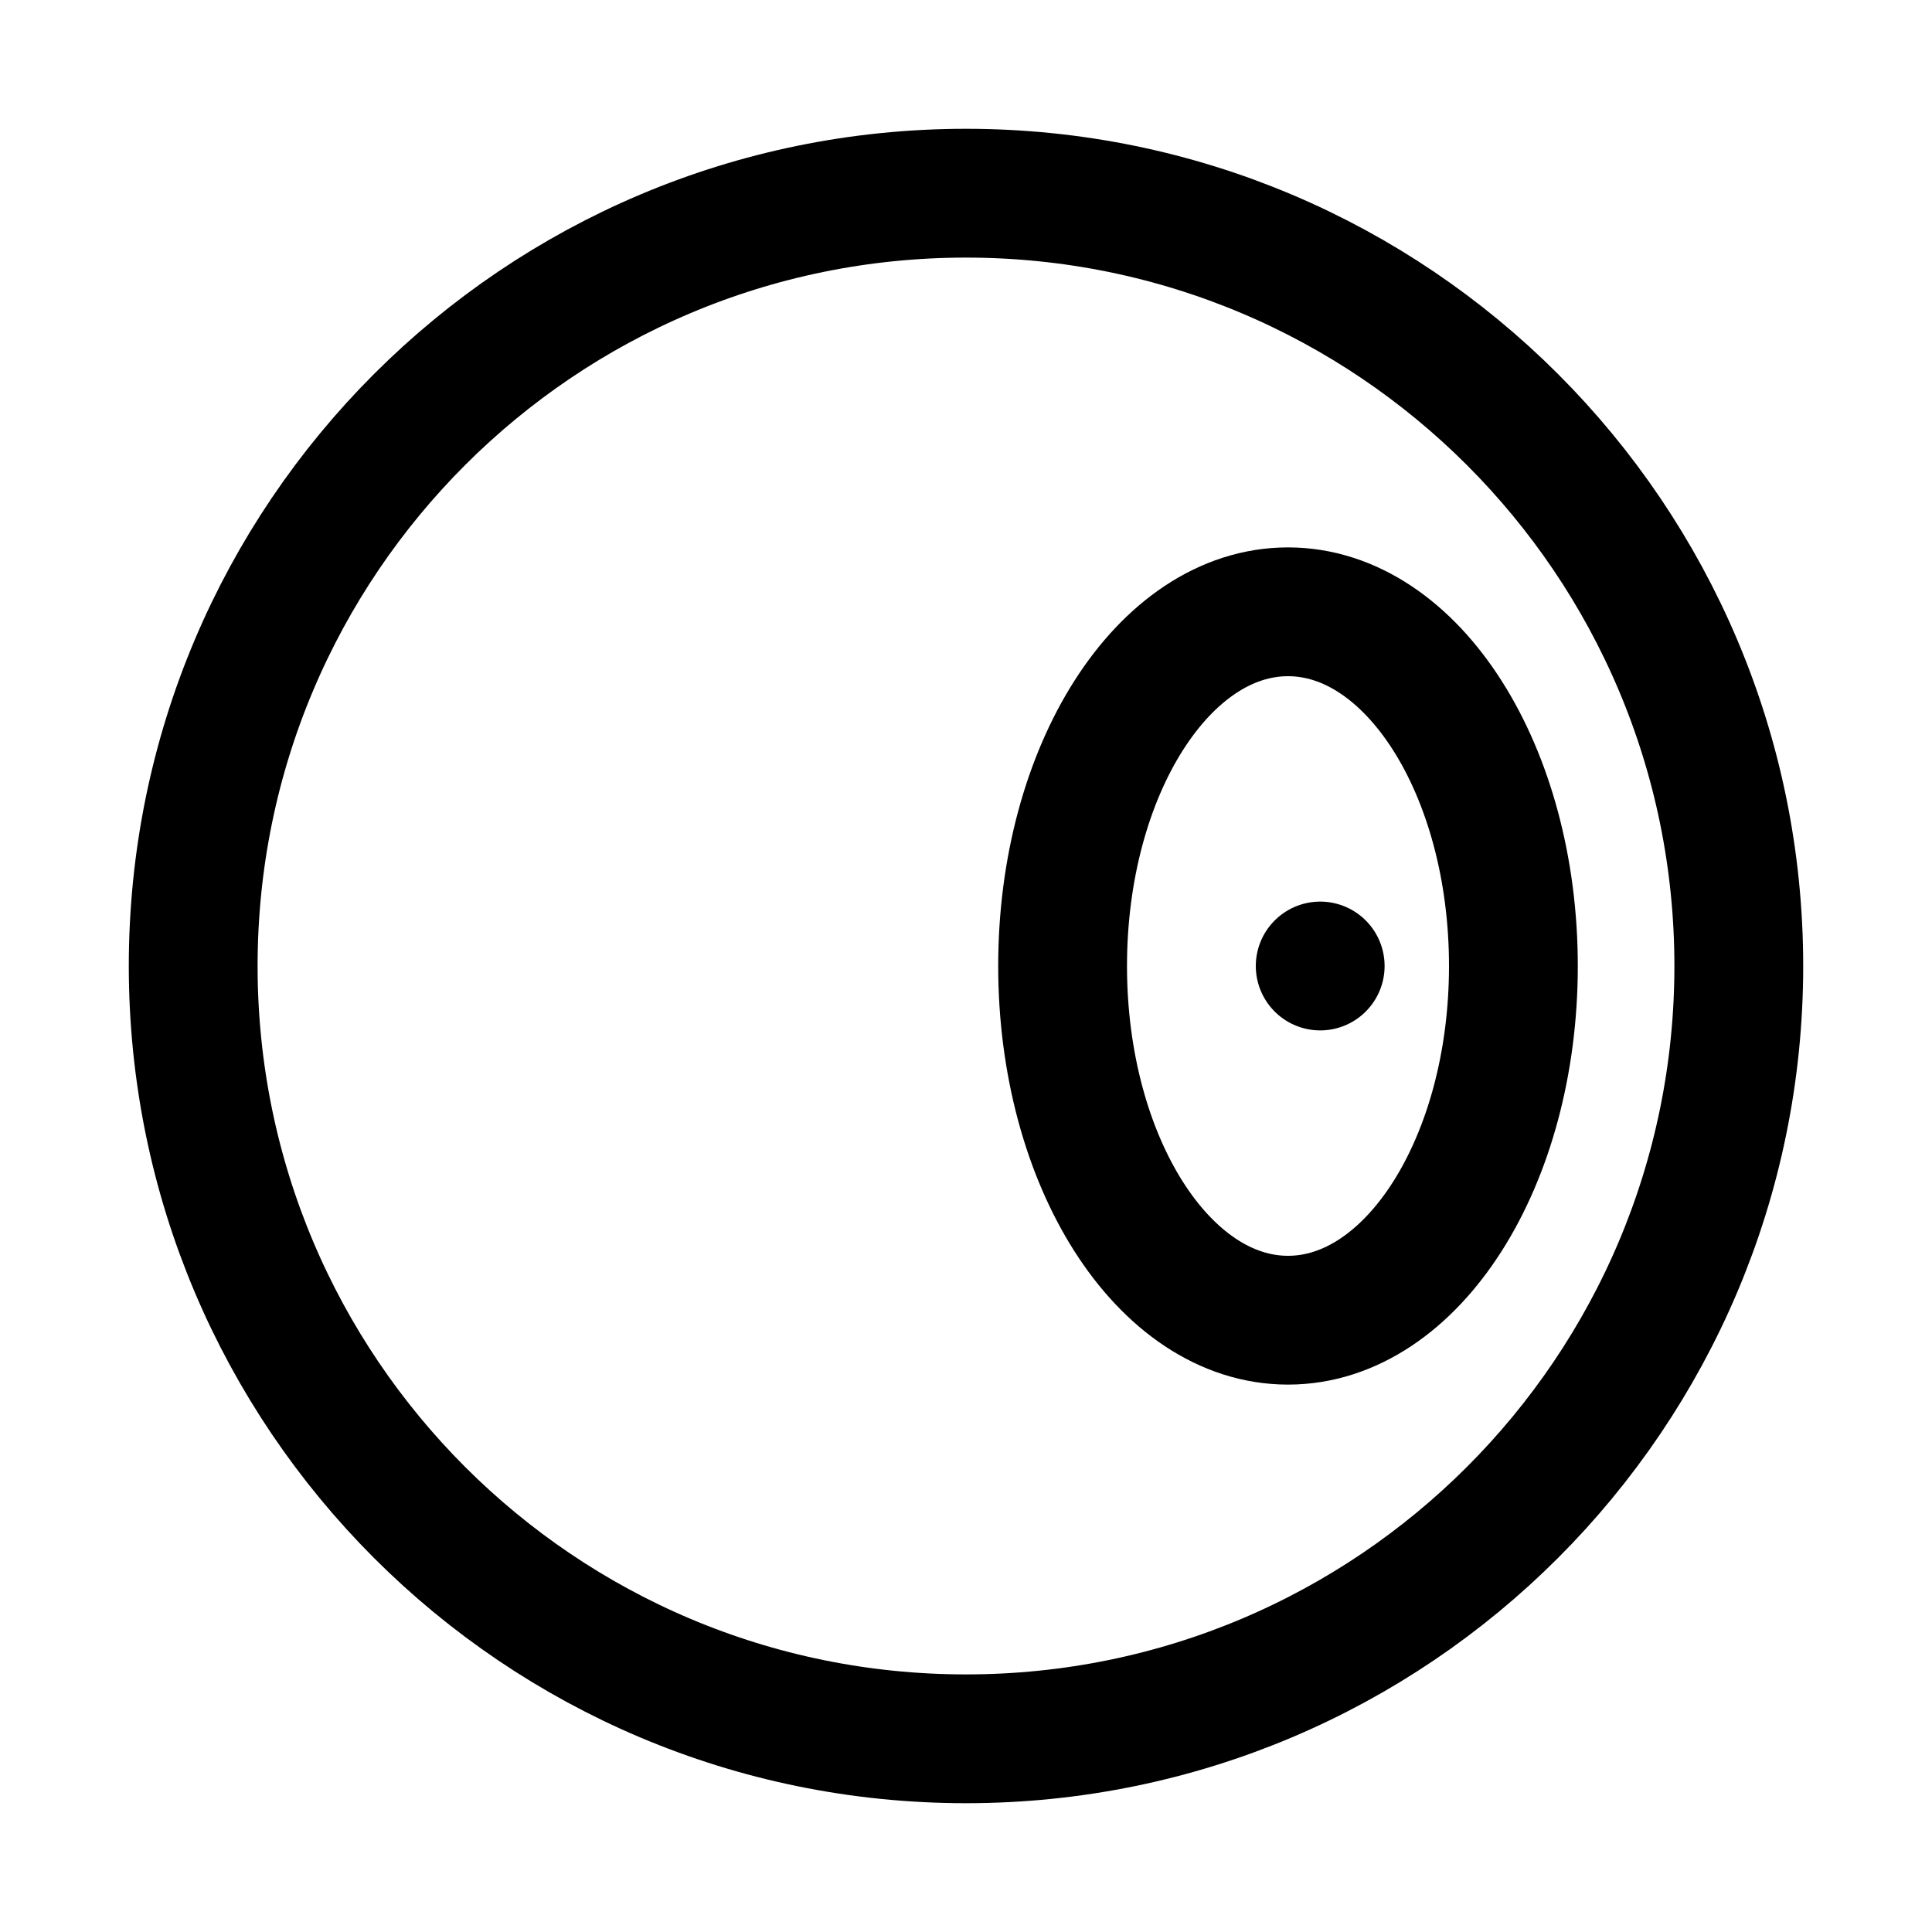
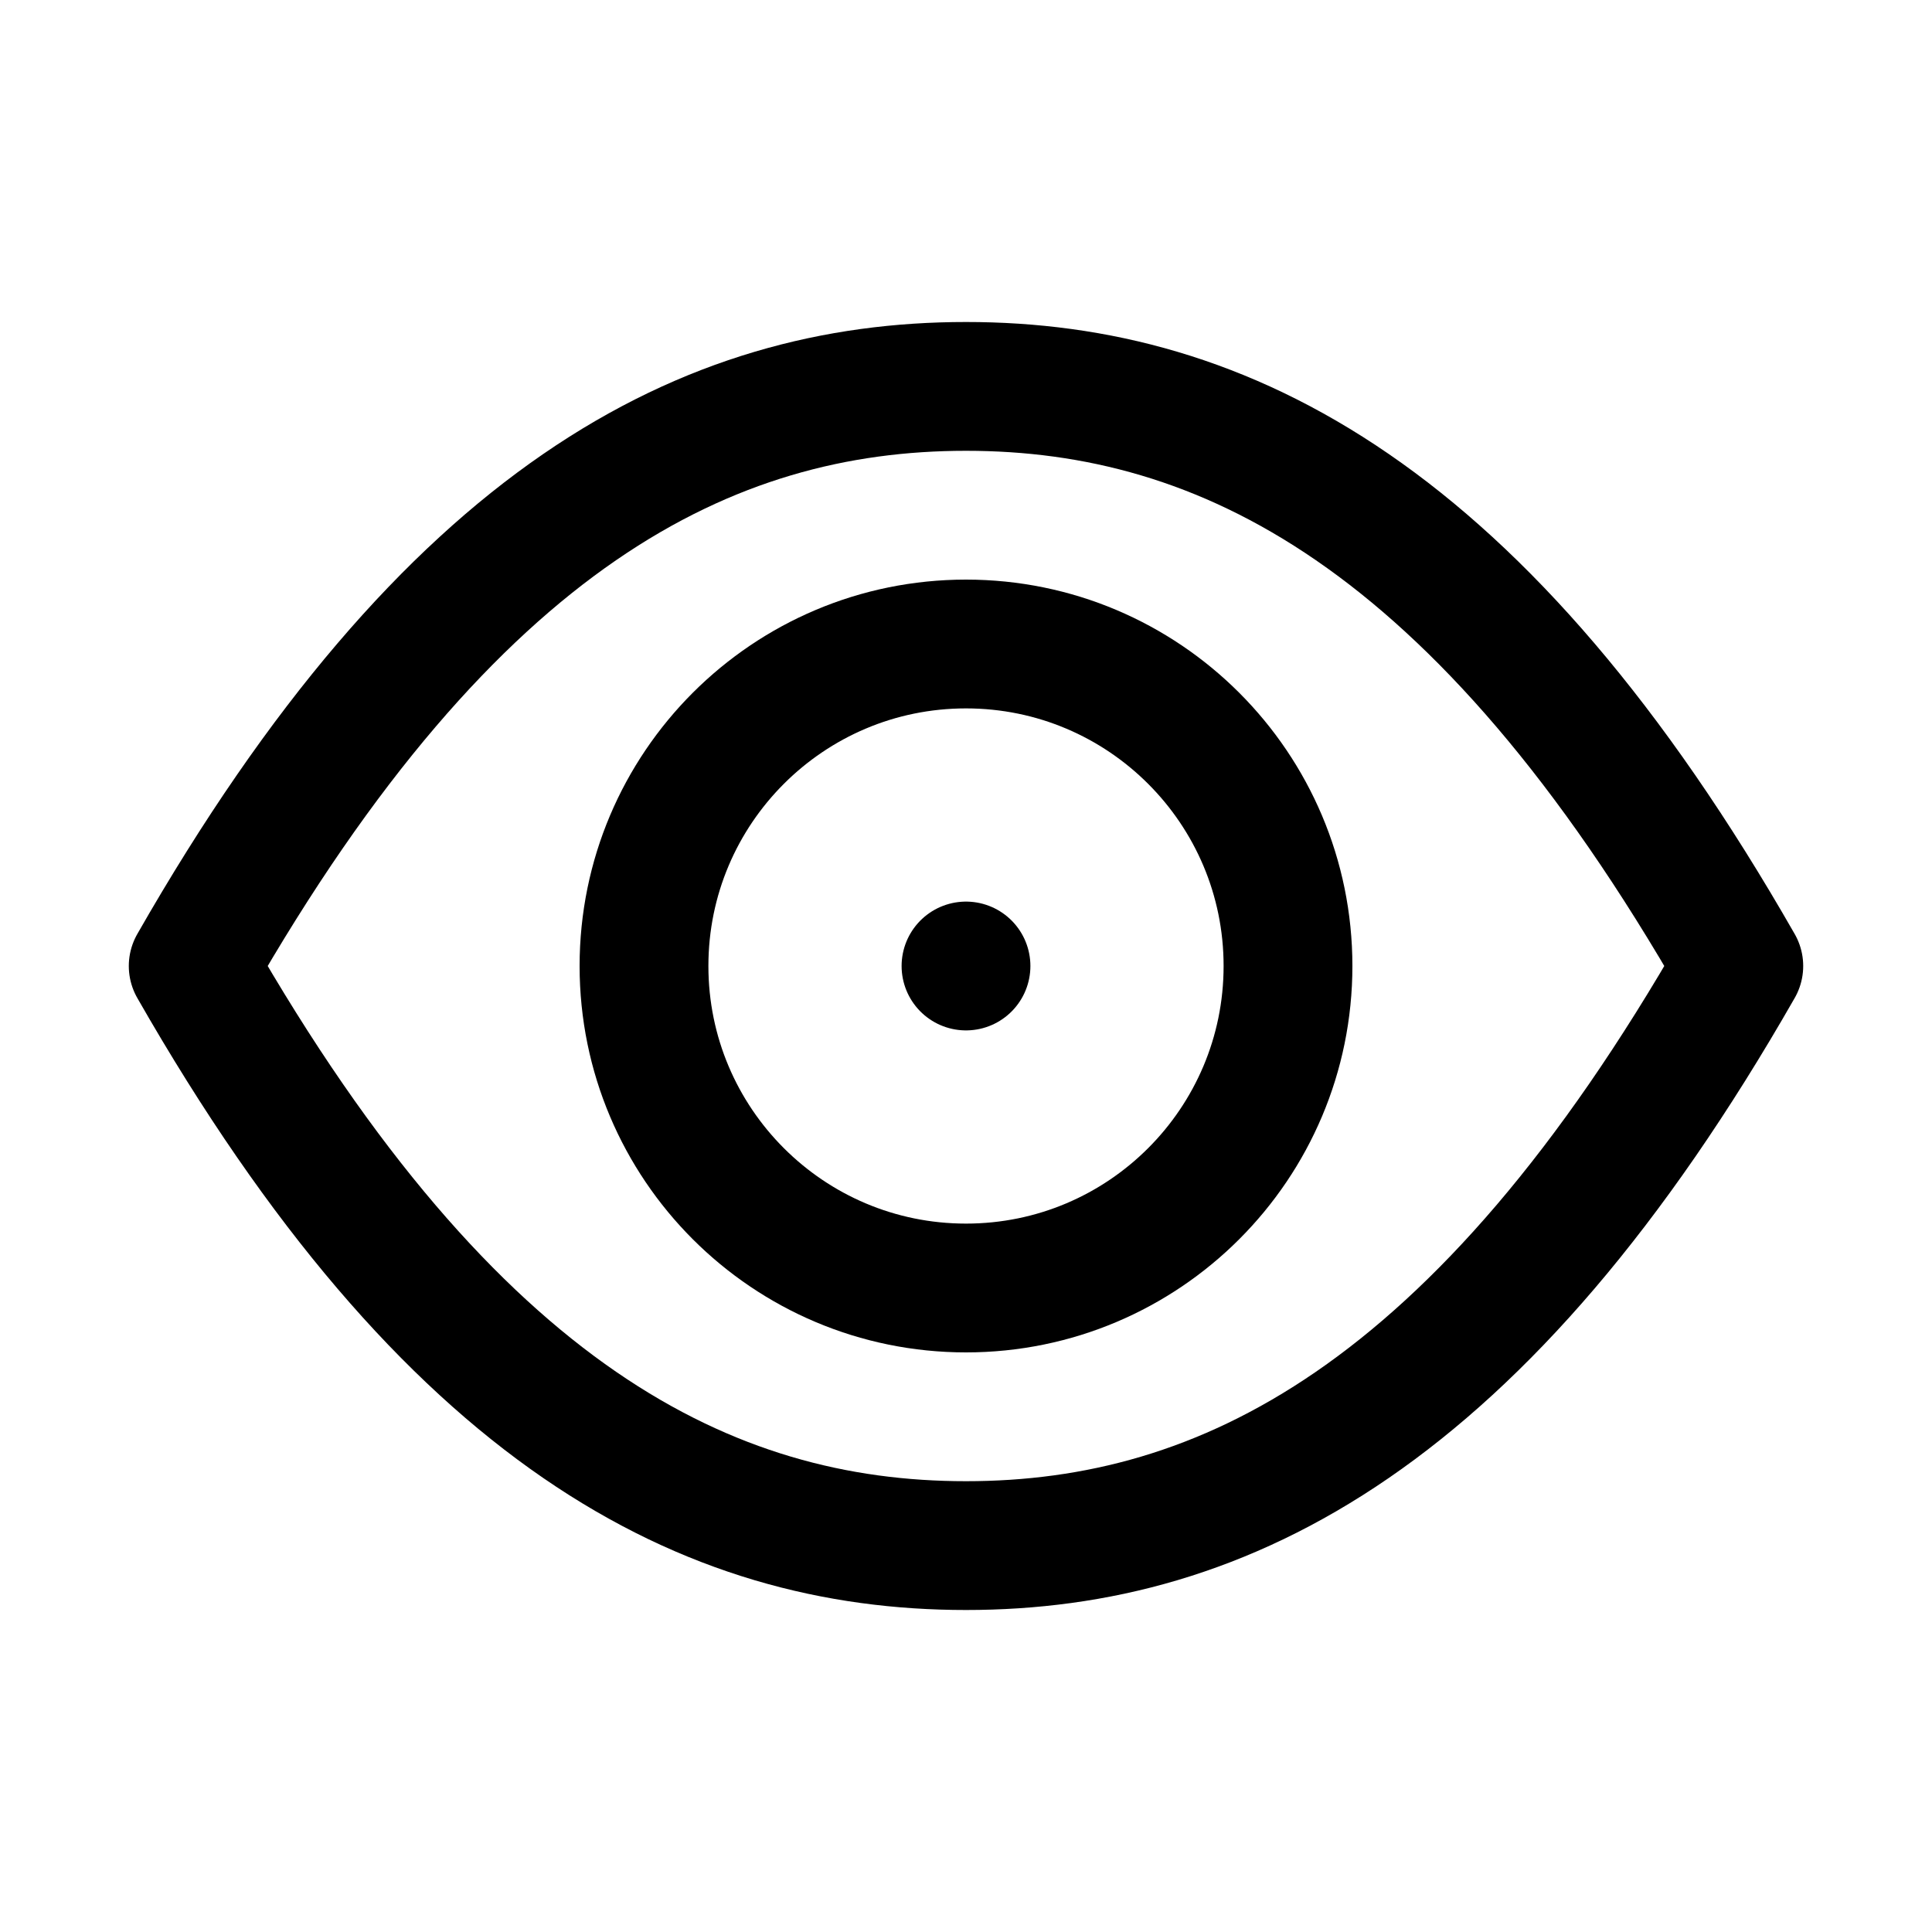
<svg xmlns="http://www.w3.org/2000/svg" width="15" height="15" viewBox="0 0 15 15" fill="none" stroke="currentColor" stroke-width="1" stroke-linecap="round" stroke-linejoin="round">
-   <circle cx="7.5" cy="7.5" r="6" />
-   <ellipse cx="10" cy="7.5" rx="1.75" ry="2.75" />
-   <path d="M10.25 7.5h0" />
+   <path d="M1.5 7.5C3.5 4 5.5 3 7.5 3S11.5 4 13.5 7.5C11.5 11 9.5 12 7.5 12S3.5 11 1.5 7.5" />
+   <circle cx="7.5" cy="7.5" r="2.5" />
+   <path d="M7.5 7.5h0" />
</svg>
